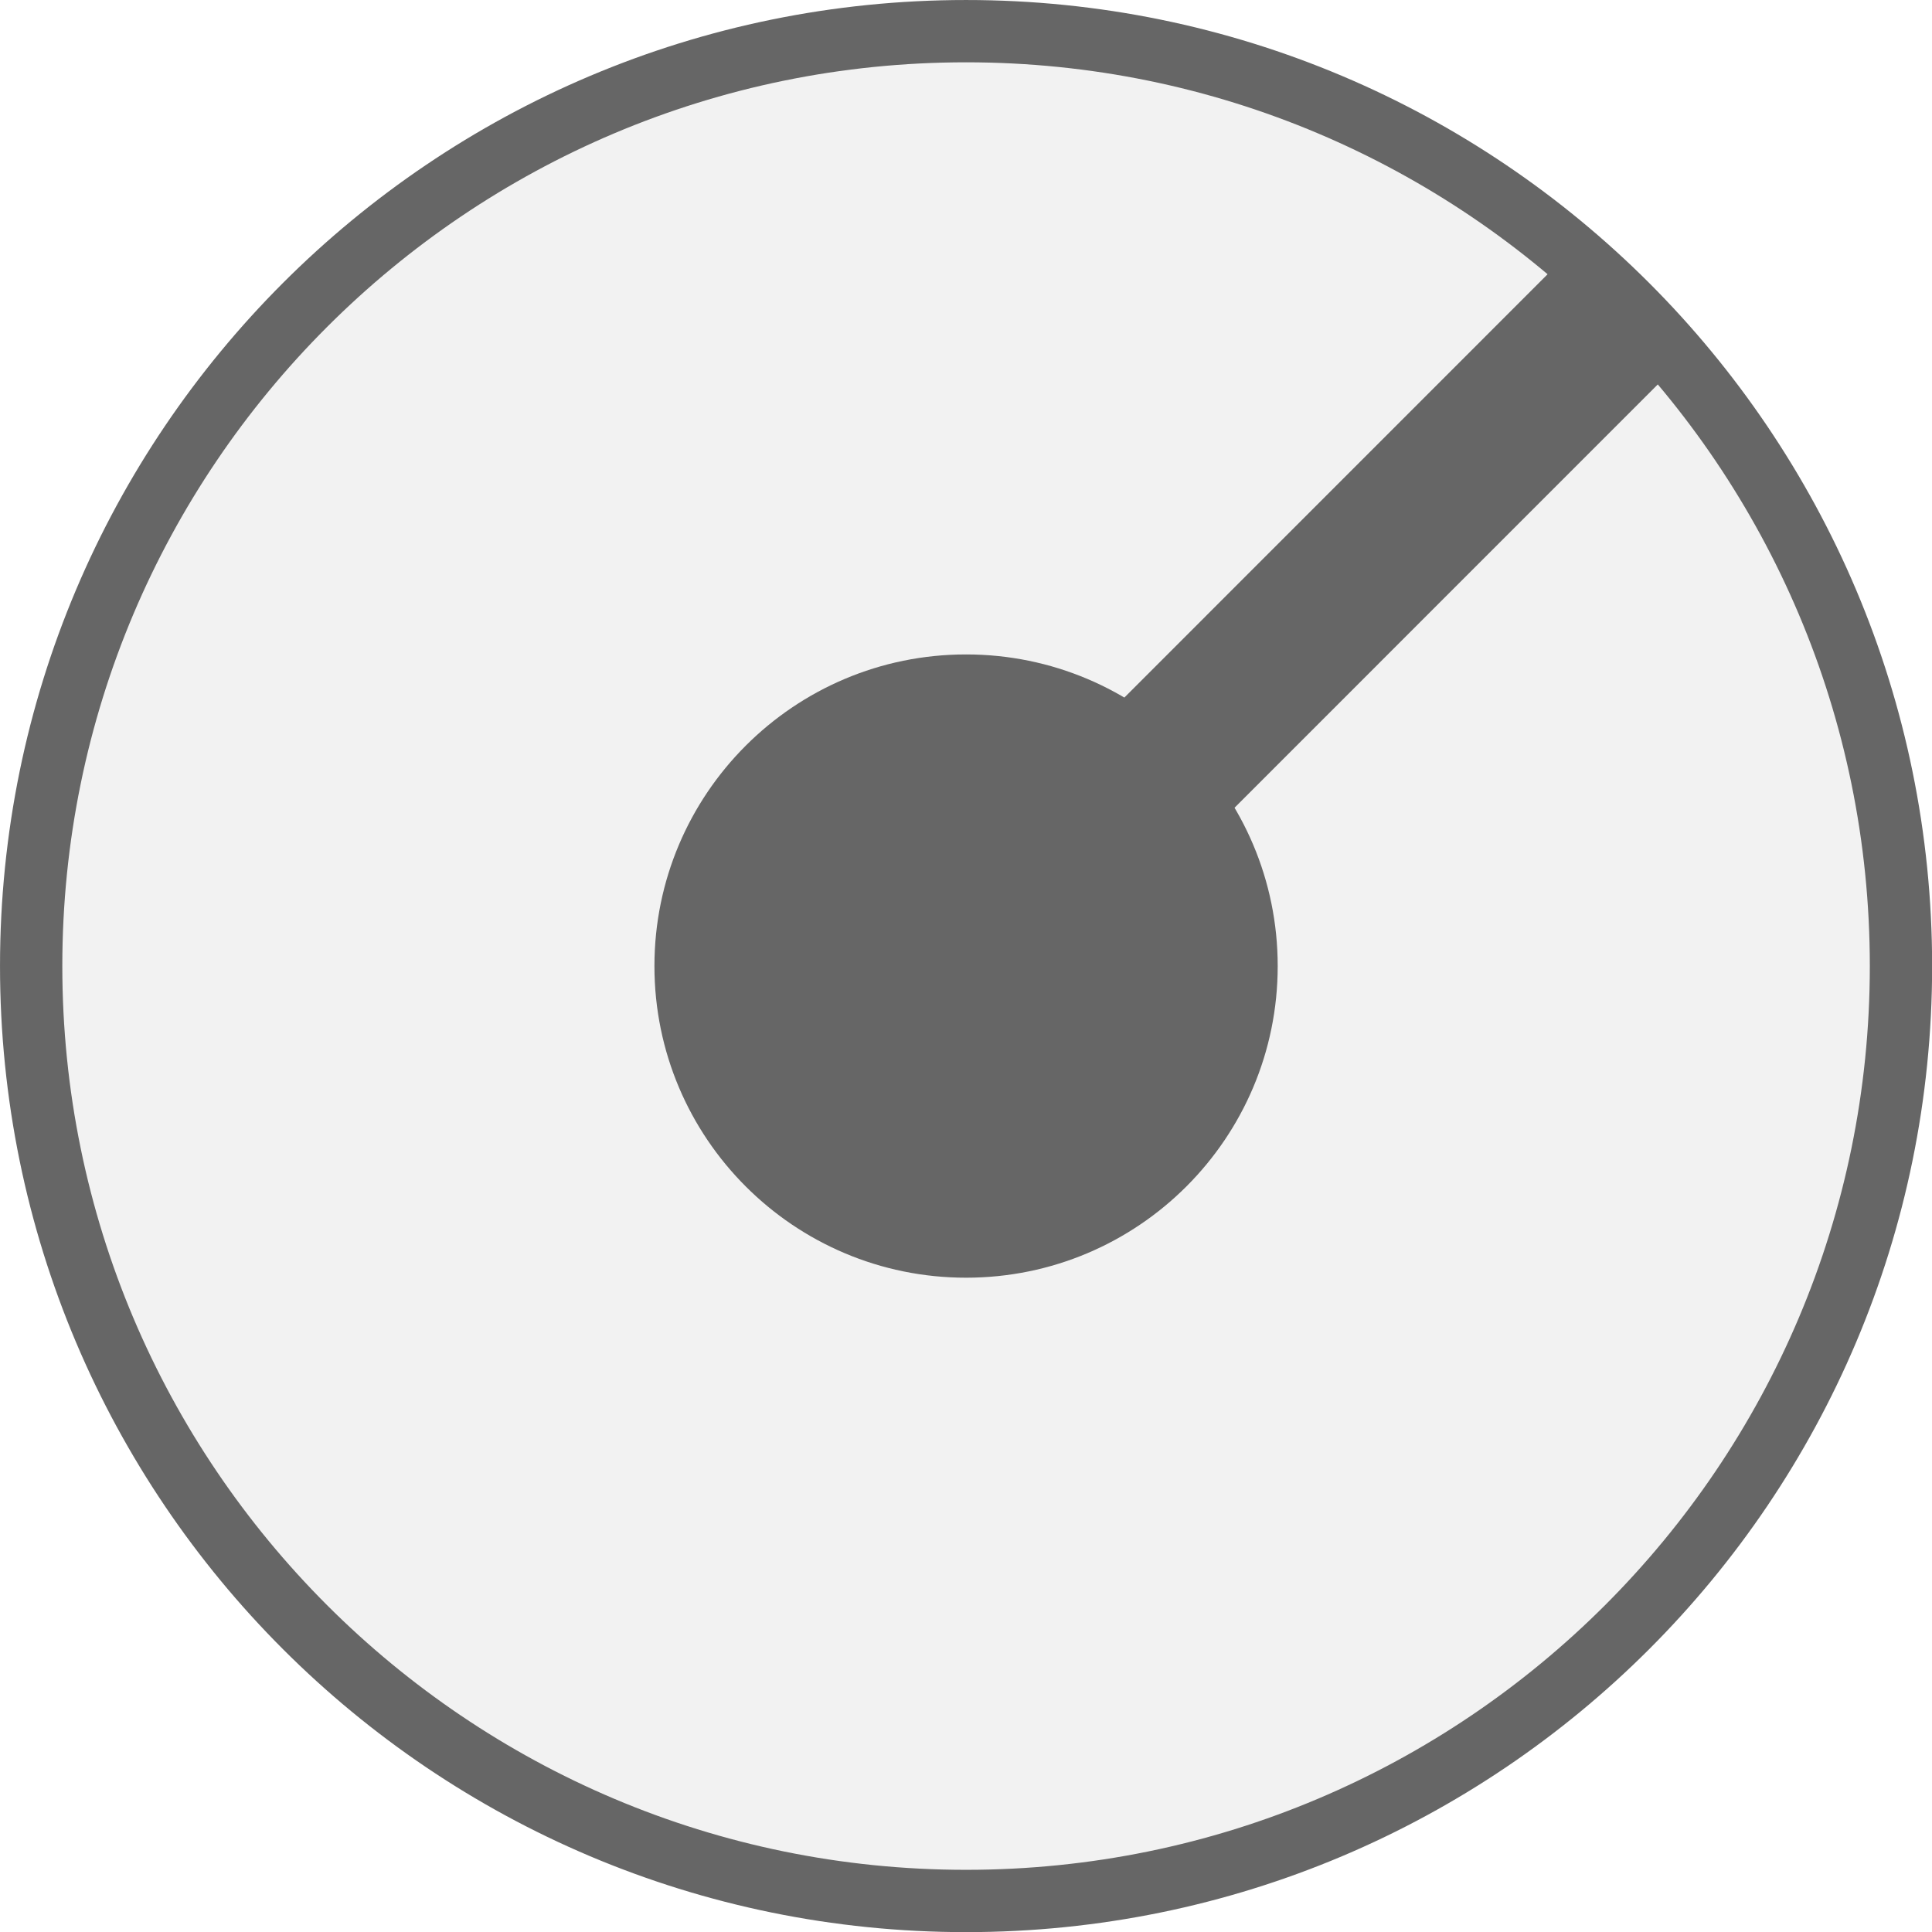
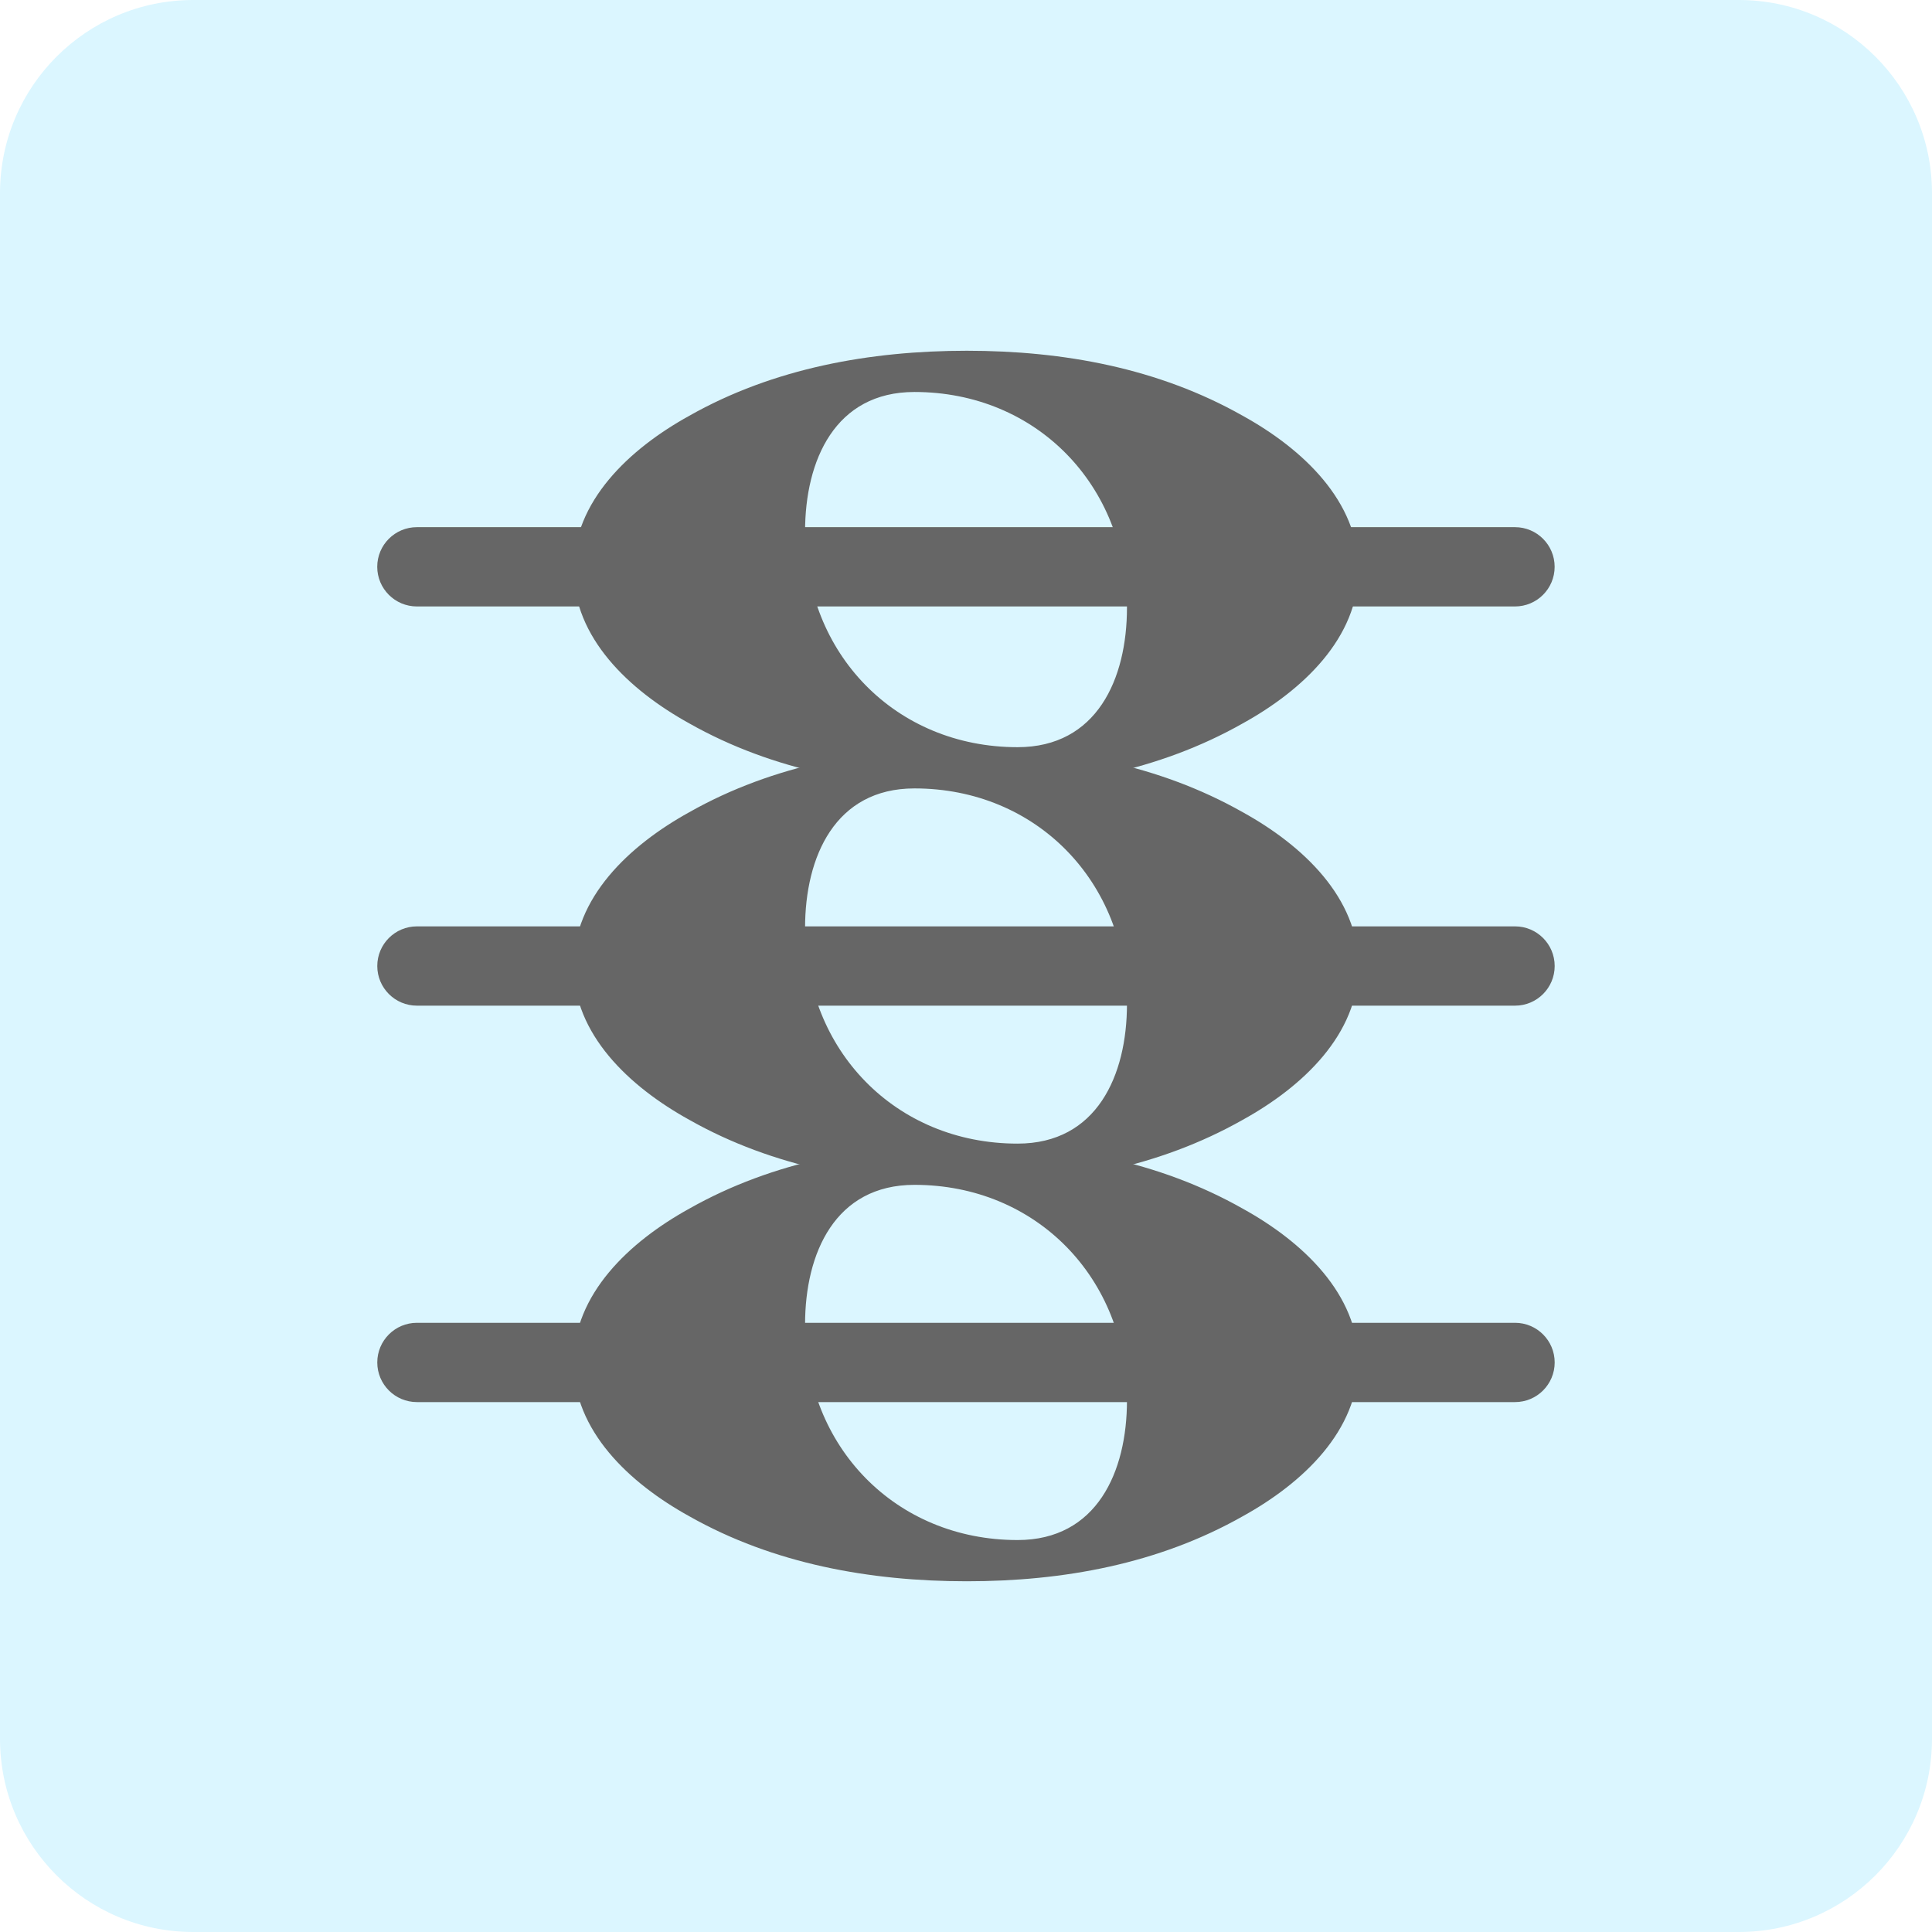
- <svg xmlns="http://www.w3.org/2000/svg" width="62" height="62" viewBox="0 0 16.404 16.404">
-   <g id="layer1" transform="translate(0.2645835,0.2645835)">
-     <circle style="fill:#f2f2f2;fill-opacity:1;stroke:#666666;stroke-width:0.529;stroke-linecap:round;stroke-linejoin:round;stroke-miterlimit:4;stroke-dasharray:none;stroke-dashoffset:2.9;stroke-opacity:1" id="path837" cx="7.938" cy="7.938" r="7.938" />
-     <circle style="fill:#666666;fill-opacity:1;stroke:none;stroke-width:1.058;stroke-linecap:round;stroke-linejoin:round;stroke-miterlimit:4;stroke-dasharray:none;stroke-dashoffset:2.9;stroke-opacity:1" id="path839" cx="7.938" cy="7.938" r="2.646" />
-     <path style="fill:none;fill-opacity:1;stroke:#666666;stroke-width:1.323;stroke-linecap:butt;stroke-linejoin:miter;stroke-miterlimit:4;stroke-dasharray:none;stroke-opacity:1" d="M 7.938,7.938 13.494,2.381" id="path841" />
+ <svg xmlns="http://www.w3.org/2000/svg" version="1.2" width="26.458mm" height="26.458mm" viewBox="0 0 15.056 15.056" id="svg36">
+   <rect style="display:inline;fill:#dbf6ff;fill-opacity:1;stroke-width:5.27;stroke-linecap:round;stroke-linejoin:round;stroke-dashoffset:2.9" id="rect878" width="15.056" height="15.056" x="-4.4408921e-16" y="0" rx="1.506" ry="1.506" />
+   <g id="g876" style="display:inline;fill:#666666;fill-opacity:1" transform="matrix(3.089376,0,0,3.089376,-18.72291,-16.49486)">
+     <rect transform="translate(0.5691,7.776)" x="6.443" y="-0.1" width="2.97" height="0.2" ry="0.1" fill="currentColor" id="rect16" style="display:inline;fill:#666666;fill-opacity:1" />
+     <rect transform="translate(0.5691,8.776)" x="6.443" y="-0.1" width="2.97" height="0.2" ry="0.1" fill="currentColor" id="rect18" style="display:inline;fill:#666666;fill-opacity:1" />
+     <path transform="matrix(0.004,0,0,-0.004,6.0572,7.776)" d="m 216,-312 c 0,-10 -8,-19 -18,-19 -10,0 -19,9 -19,19 v 145 l -83,-31 v -158 c 0,-10 -9,-19 -19,-19 -10,0 -18,9 -18,19 v 145 l -32,-12 c -2,-1 -5,-1 -7,-1 -11,0 -20,9 -20,20 v 60 c 0,8 5,16 13,19 l 46,16 V 51 L 27,40 C 25,39 22,39 20,39 9,39 0,48 0,59 v 60 c 0,8 5,15 13,18 l 46,17 v 158 c 0,10 8,19 18,19 10,0 19,-9 19,-19 V 167 l 83,31 v 158 c 0,10 9,19 19,19 10,0 18,-9 18,-19 V 211 l 32,12 c 2,1 5,1 7,1 11,0 20,-9 20,-20 v -60 c 0,-8 -5,-16 -13,-19 L 216,109 V -51 l 32,11 c 2,1 5,1 7,1 11,0 20,-9 20,-20 v -60 c 0,-8 -5,-15 -13,-18 l -46,-17 z M 96,65 V -95 l 83,30 V 95 Z" fill="currentColor" id="path22" style="display:none;fill:#666666;fill-opacity:1" />
+     <path transform="matrix(0.004,0,0,-0.004,7.5072,6.776)" d="m 215,112 c -50,0 -69,-43 -69,-88 0,-77 57,-136 134,-136 50,0 69,43 69,88 0,77 -57,136 -134,136 z M 495,0 c 0,-43 -35,-76 -73,-97 -53,-30 -113,-41 -174,-41 -61,0 -122,11 -175,41 -38,21 -73,54 -73,97 0,43 35,76 73,97 53,30 114,41 175,41 61,0 121,-11 174,-41 38,-21 73,-54 73,-97 z" fill="currentColor" id="path24" style="fill:#666666;fill-opacity:1" />
+     <path transform="matrix(0.004,0,0,-0.004,7.5072,8.776)" d="m 215,112 c -50,0 -69,-43 -69,-88 0,-77 57,-136 134,-136 50,0 69,43 69,88 0,77 -57,136 -134,136 z M 495,0 c 0,-43 -35,-76 -73,-97 -53,-30 -113,-41 -174,-41 -61,0 -122,11 -175,41 -38,21 -73,54 -73,97 0,43 35,76 73,97 53,30 114,41 175,41 61,0 121,-11 174,-41 38,-21 73,-54 73,-97 z" fill="currentColor" id="path26" style="fill:#666666;fill-opacity:1" />
+     <path transform="matrix(0.004,0,0,-0.004,7.5072,7.776)" d="m 215,112 c -50,0 -69,-43 -69,-88 0,-77 57,-136 134,-136 50,0 69,43 69,88 0,77 -57,136 -134,136 z M 495,0 c 0,-43 -35,-76 -73,-97 -53,-30 -113,-41 -174,-41 -61,0 -122,11 -175,41 -38,21 -73,54 -73,97 0,43 35,76 73,97 53,30 114,41 175,41 61,0 121,-11 174,-41 38,-21 73,-54 73,-97 z" fill="currentColor" id="path28" style="fill:#666666;fill-opacity:1" />
+     <rect x="7.012" y="6.669" width="2.97" height="0.2" ry="0.1" fill="currentColor" id="rect867" style="display:inline;fill:#666666;fill-opacity:1" />
  </g>
</svg>
